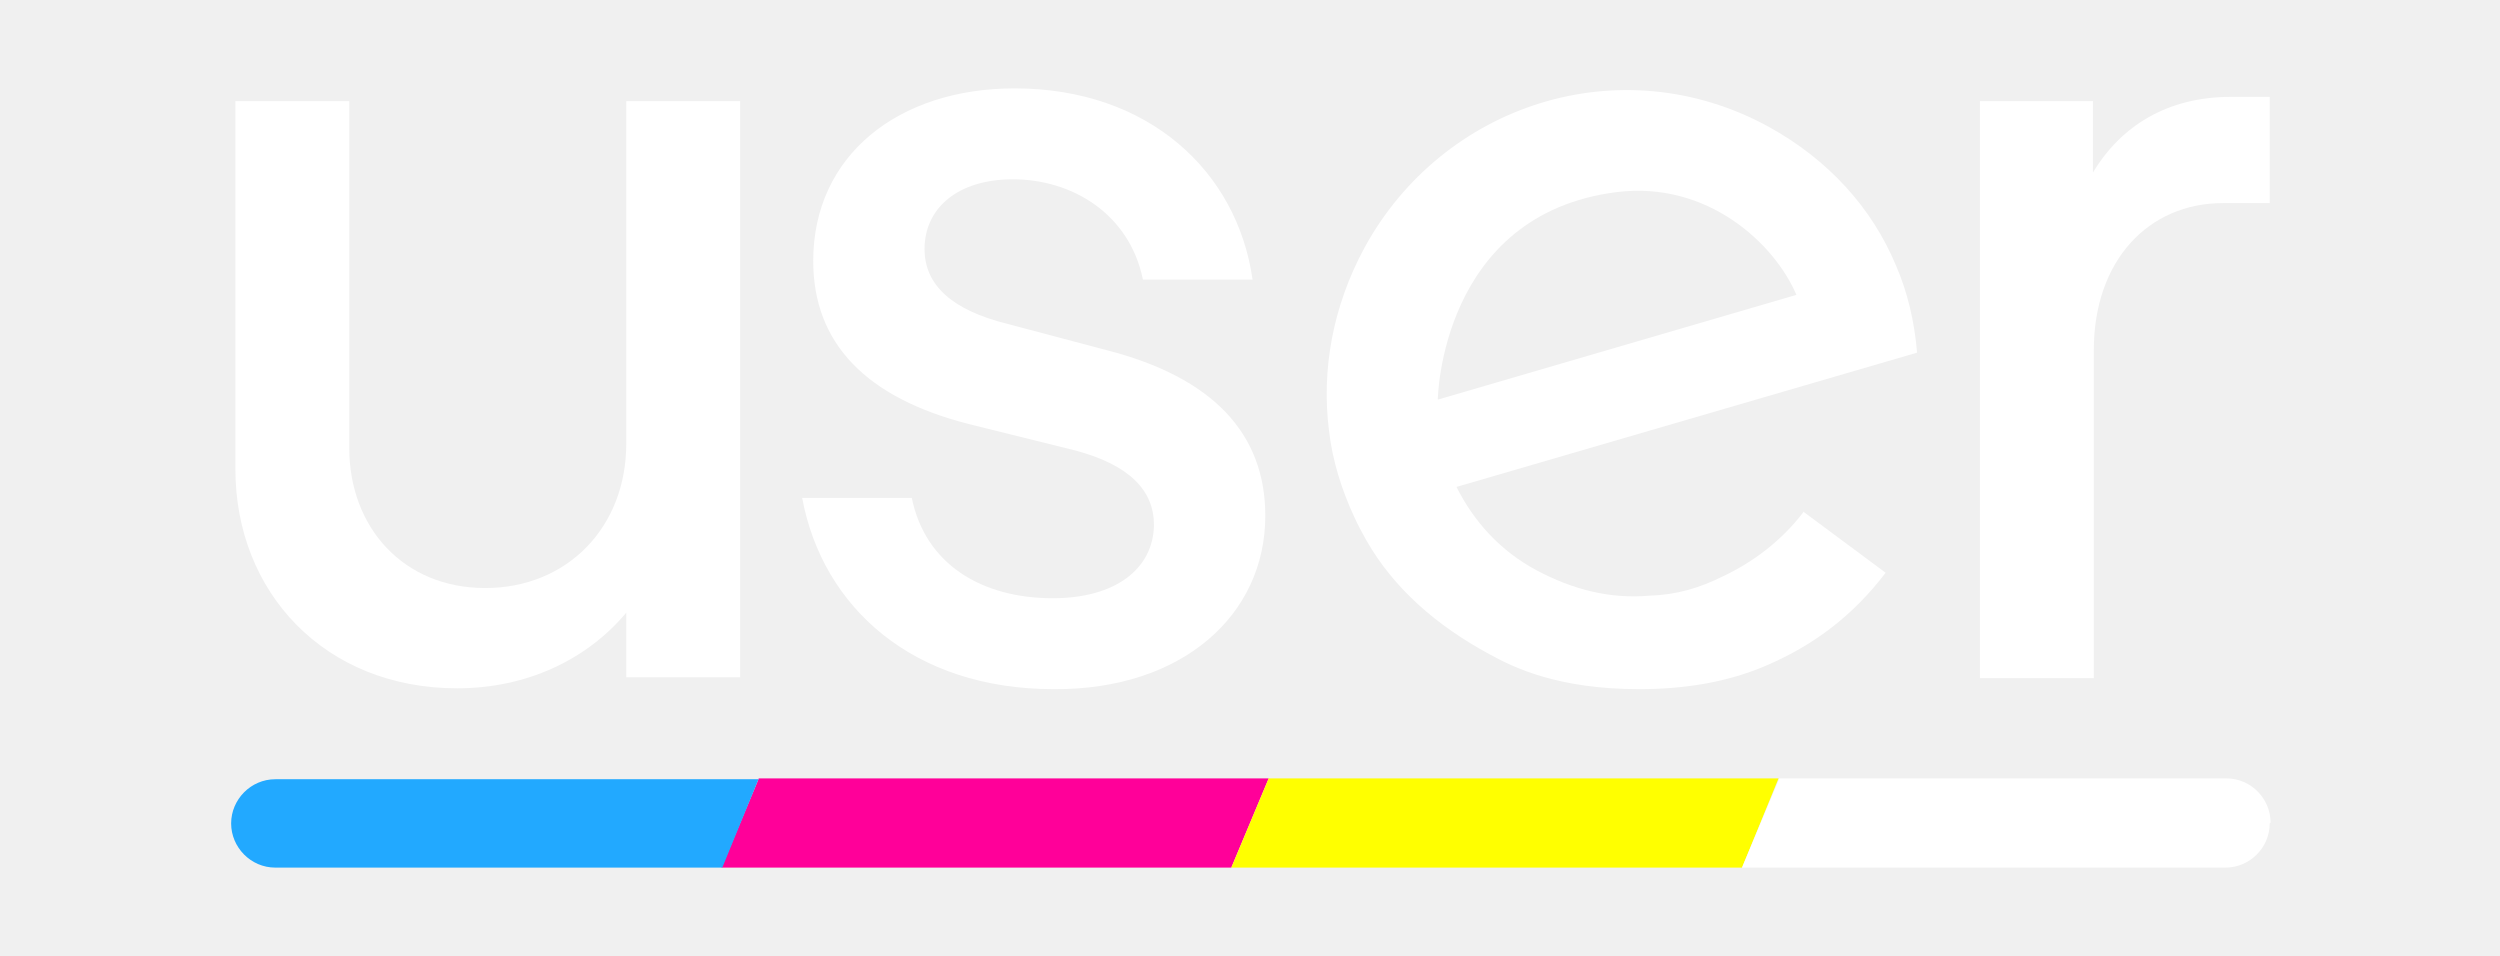
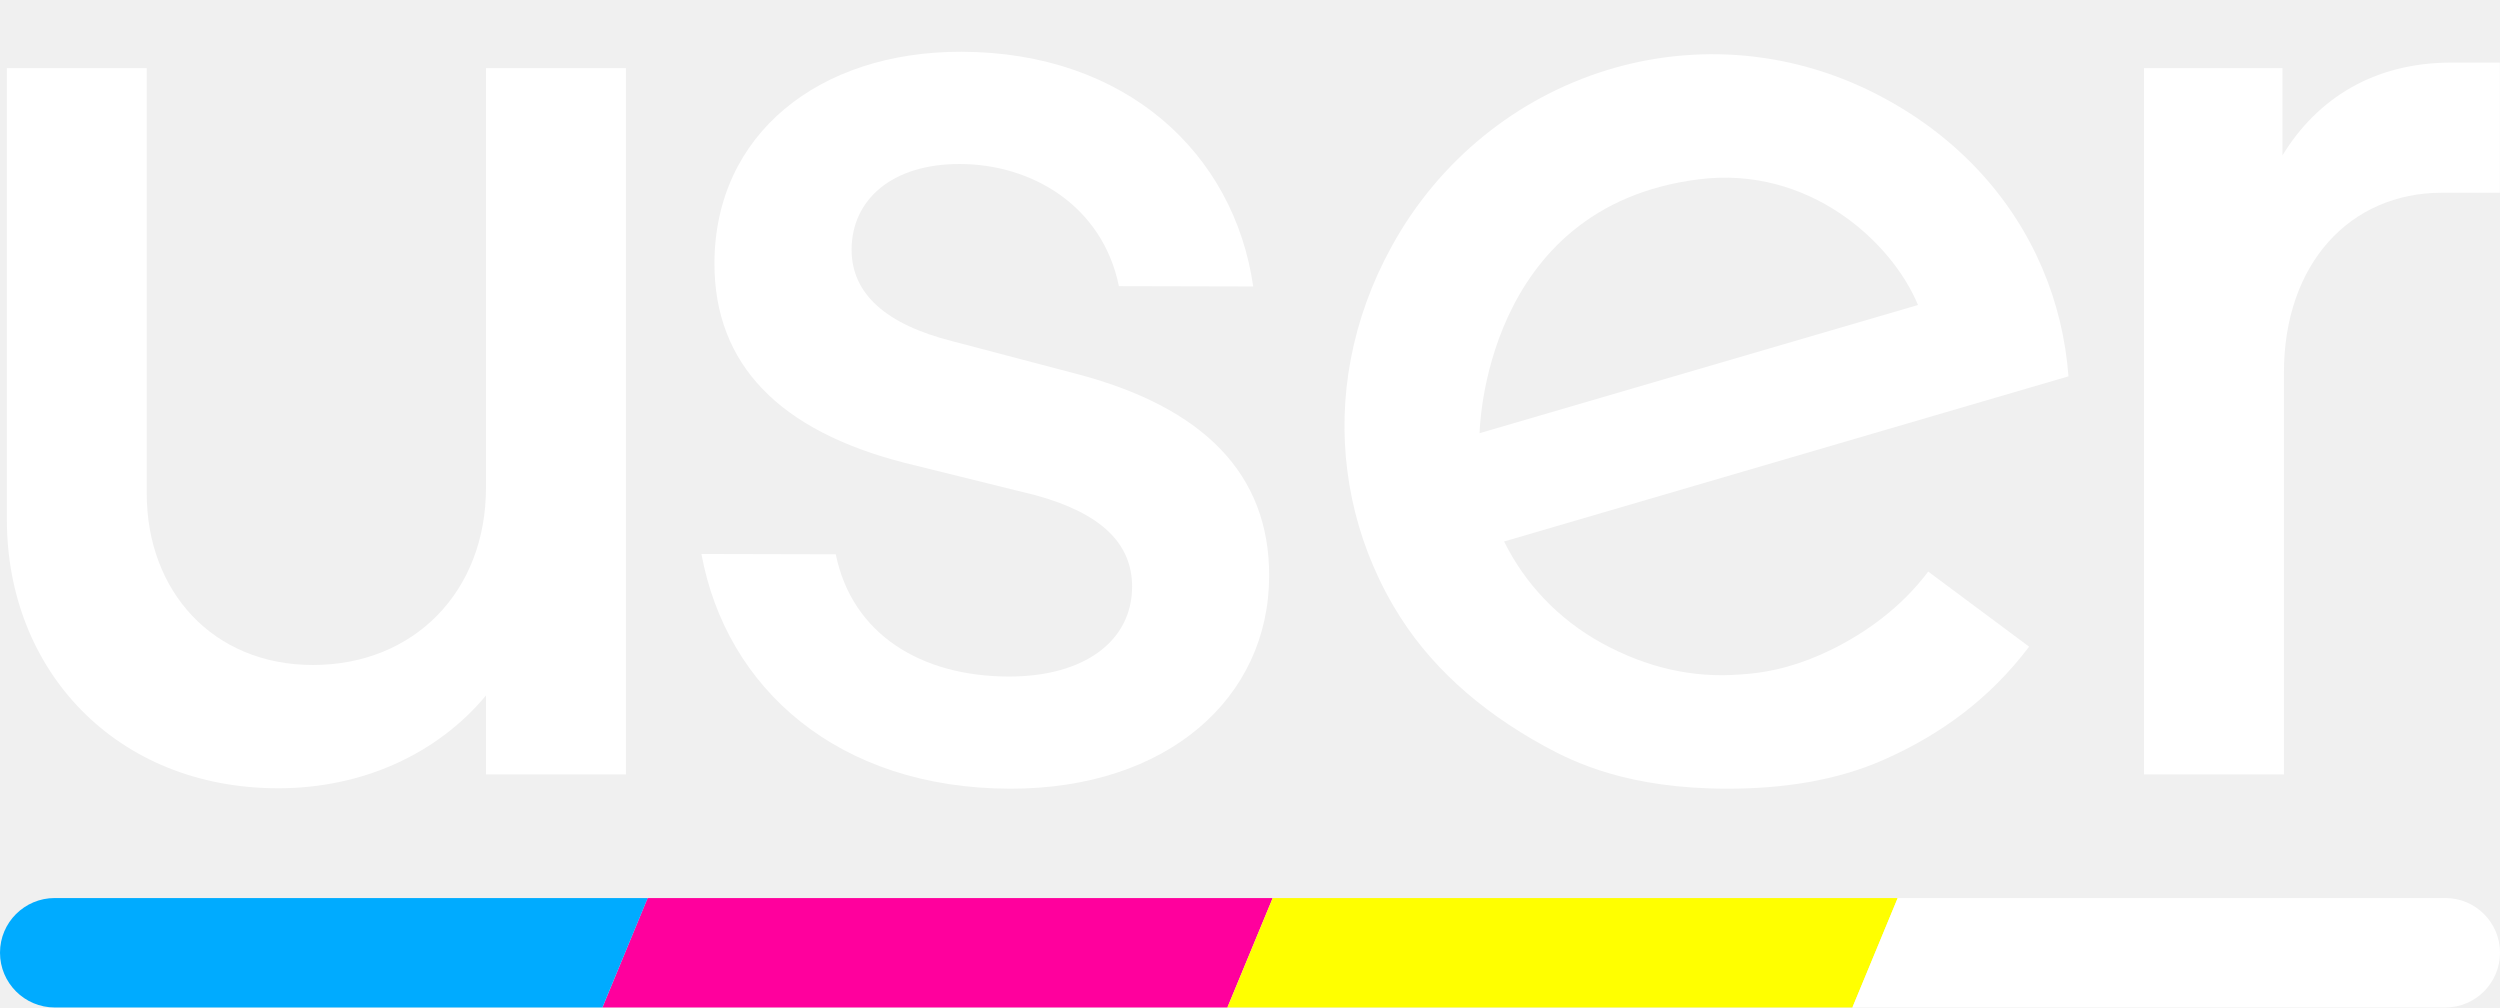
- <svg xmlns="http://www.w3.org/2000/svg" id="Capa_1" version="1.1" viewBox="0 0 294.2 112.5">
-   <defs>
-     <style>
-       .st0 {
-         fill: #22a9ff;
-       }
- 
-       .st1 {
-         fill: #fff;
-       }
- 
-       .st2 {
-         fill: #f09;
-       }
- 
-       .st3 {
-         fill: #ff0;
-       }
-     </style>
-   </defs>
-   <g>
-     <polygon class="st2" points="149.3 91.6 144.9 102.1 84.9 102.1 89.3 91.6 149.3 91.6" />
-     <polygon class="st3" points="209.3 91.6 205 102.1 144.9 102.1 149.3 91.6 209.3 91.6" />
-     <path class="st1" d="M267.1,96.9c0,2.9-2.4,5.2-5.2,5.2h-56.9l4.4-10.5h52.6c2.9,0,5.2,2.4,5.2,5.2Z" />
-     <path class="st0" d="M89.3,91.6l-4.3,10.5h-52.6c-2.9,0-5.2-2.4-5.2-5.2s2.3-5.2,5.2-5.2h56.9Z" />
-   </g>
-   <g>
-     <path class="st1" d="M27.7,11.9h13.4v40.8c0,9.4,6.4,16.5,16,16.5s16.6-7.1,16.6-17V11.9h13.4v67.8h-13.4v-7.6c-4.7,5.6-11.8,8.9-19.9,8.9-15.6,0-26.1-11.3-26.1-25.8V11.9h0Z" />
-     <path class="st1" d="M94.4,58.6h12.9c1.6,7.8,8.2,11.8,16.6,11.8,7.3,0,11.8-3.4,11.9-8.6,0-4.1-2.9-7.1-9.3-8.8l-12.5-3.1c-12.1-3.1-18.3-9.5-18.3-19.2,0-12.4,10-20.3,23.7-20.3,15.8,0,26.2,9.8,28,22.5h-12.9c-1.6-7.8-8.4-11.8-15.3-11.8-6.5,0-10.4,3.4-10.4,8.2,0,4.3,3.3,7.2,9.7,8.8l11.7,3.1c12.5,3.2,18.7,9.8,18.7,19.5,0,11.7-9.8,20.5-24.9,20.4-16.5,0-27.2-9.6-29.6-22.5h0Z" />
-     <path class="st1" d="M261.6,23.9c-8.8,0-15.2,6.8-15.2,17.3v38.6h-13.4V11.9h13.3v8.4c3.3-5.5,8.8-8.9,16.2-8.9h4.6v12.5h-5.6Z" />
-     <path class="st1" d="M212.2,60.3c-2.6,3.4-6,5.9-9.4,7.5-2.8,1.4-5.5,2.2-8.7,2.3-4.6.4-9-.7-13.3-3-4.3-2.3-7.4-5.8-9.4-9.8l54.2-15.8c-.3-3.6-1.1-7.1-2.5-10.3-2.8-6.7-7.9-12.4-15-16.3-17.4-9.5-38.3-2.6-47.5,14.2-3.8,7-5.1,14.5-4.2,21.6.4,3.5,1.5,7,3,10.2.4.9.9,1.8,1.4,2.7,3.2,5.6,8.2,10,14.5,13.4,2.9,1.6,8.1,4.1,17.6,4.1,5.3,0,10.4-.8,15-2.8,5.6-2.4,10.2-5.9,14-10.9l-9.7-7.2h0ZM169.2,47s.3-21.8,21.1-24.4c10.6-1.3,18.5,6,21.1,12.1l-42.1,12.3h0Z" />
-   </g>
+ <svg xmlns="http://www.w3.org/2000/svg" viewBox="0 0 240.08 96.75">
+   <path fill="#FF009D" d="M122.22 86.24L117.87 96.75L57.85 96.75L62.19 86.24L122.22 86.24Z" />
+   <path fill="#FFFF00" d="M182.24 86.24L177.89 96.75L117.87 96.75L122.22 86.24L182.24 86.24Z" />
+   <path fill="#FFFFFF" d="M240.08 91.49C240.08 94.39 237.73 96.75 234.83 96.75L177.89 96.75L182.24 86.24L234.83 86.24C237.73 86.24 240.08 88.59 240.08 91.49Z" />
+   <path fill="#00ABFF" d="M62.2 86.24L57.85 96.75L5.26 96.75C2.35 96.75 0 94.39 0 91.49C0 88.59 2.35 86.24 5.26 86.24L62.2 86.24Z" />
+   <path fill="#FFFFFF" d="M0.66 6.54L14.09 6.54L14.09 47.37C14.09 56.81 20.47 63.86 30.05 63.86C39.76 63.86 46.67 56.81 46.67 46.84L46.67 6.54L60.11 6.54L60.11 74.37L46.67 74.37L46.67 66.79C42.02 72.38 34.84 75.7 26.72 75.7C11.16 75.7 0.66 64.4 0.66 49.9L0.66 6.54Z" />
+   <path fill="#FFFFFF" d="M67.36 53.2L80.26 53.23C81.84 60.94 88.48 64.95 96.86 64.97C104.18 64.98 108.7 61.53 108.72 56.35C108.72 52.22 105.8 49.29 99.42 47.55L86.93 44.46C74.83 41.38 68.59 34.98 68.61 25.27C68.64 12.9 78.63 4.94 92.33 4.97C108.16 5.01 118.51 14.74 120.35 27.51L107.45 27.48C105.87 19.76 99.09 15.76 92.18 15.75C85.66 15.73 81.79 19.18 81.78 23.97C81.78 28.23 85.09 31.16 91.47 32.77L103.17 35.85C115.67 39.07 121.91 45.6 121.88 55.31C121.86 67.01 112.13 75.77 96.97 75.74C80.48 75.7 69.73 66.11 67.36 53.2Z" />
+   <path fill="#FFFFFF" d="M234.49 18.51C225.71 18.51 219.33 25.29 219.33 35.8L219.33 74.37L205.89 74.37L205.89 6.54L219.19 6.54L219.19 14.92C222.52 9.47 227.97 6.01 235.42 6.01L240.07 6.01L240.07 18.51L234.49 18.51Z" />
+   <path fill="#FFFFFF" d="M142.09 41.6C142.09 41.6 142.37 19.83 163.14 17.22C173.68 15.89 181.65 23.18 184.19 29.29L142.09 41.6ZM185.17 54.89C182.58 58.34 179.16 60.78 175.81 62.42C173.02 63.77 170.29 64.58 167.13 64.77C162.55 65.14 158.11 64.1 153.86 61.78C149.6 59.44 146.42 56 144.44 52L198.64 36.14C198.37 32.55 197.53 29.06 196.14 25.79C193.31 19.14 188.23 13.41 181.11 9.52C163.73 0 142.82 6.9 133.62 23.71C129.78 30.71 128.47 38.21 129.4 45.31C129.86 48.85 130.87 52.28 132.4 55.51C132.84 56.44 133.32 57.36 133.85 58.25C137.1 63.8 142.04 68.21 148.31 71.65C151.21 73.24 156.41 75.74 165.89 75.74C171.15 75.74 176.31 74.99 180.88 72.97C186.42 70.53 191.13 67.04 194.86 62.1L185.17 54.89Z" />
</svg>
